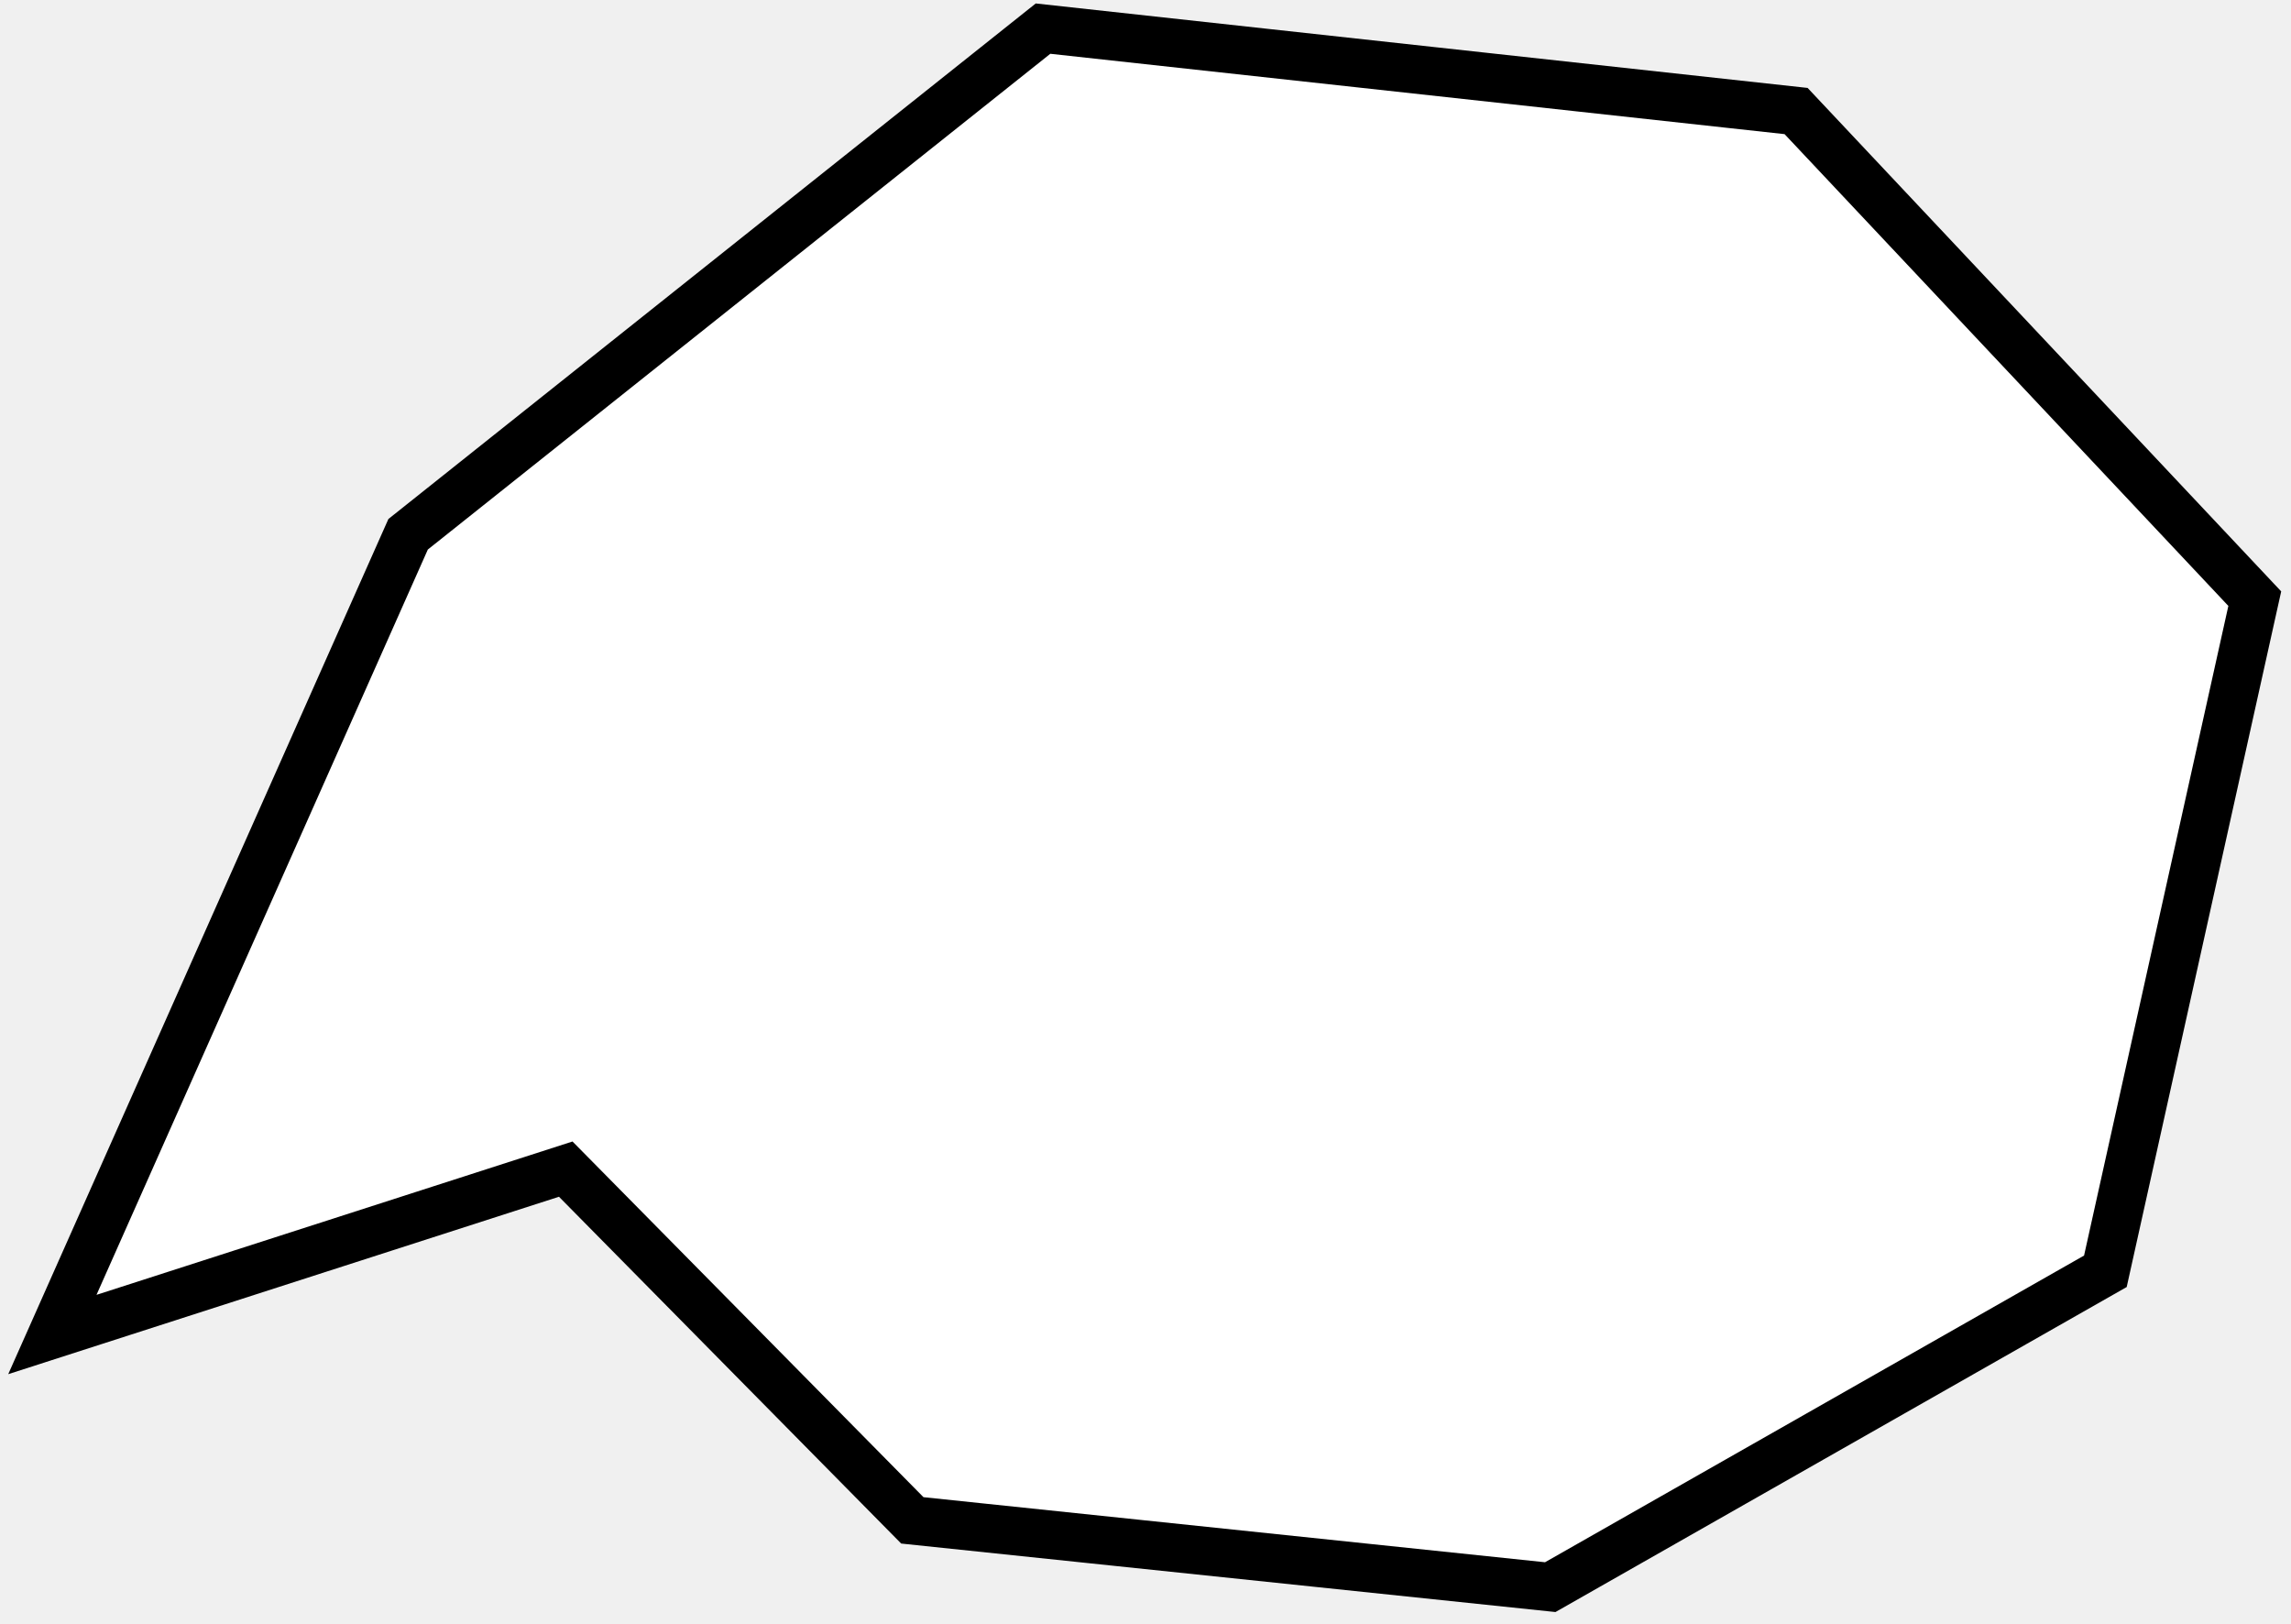
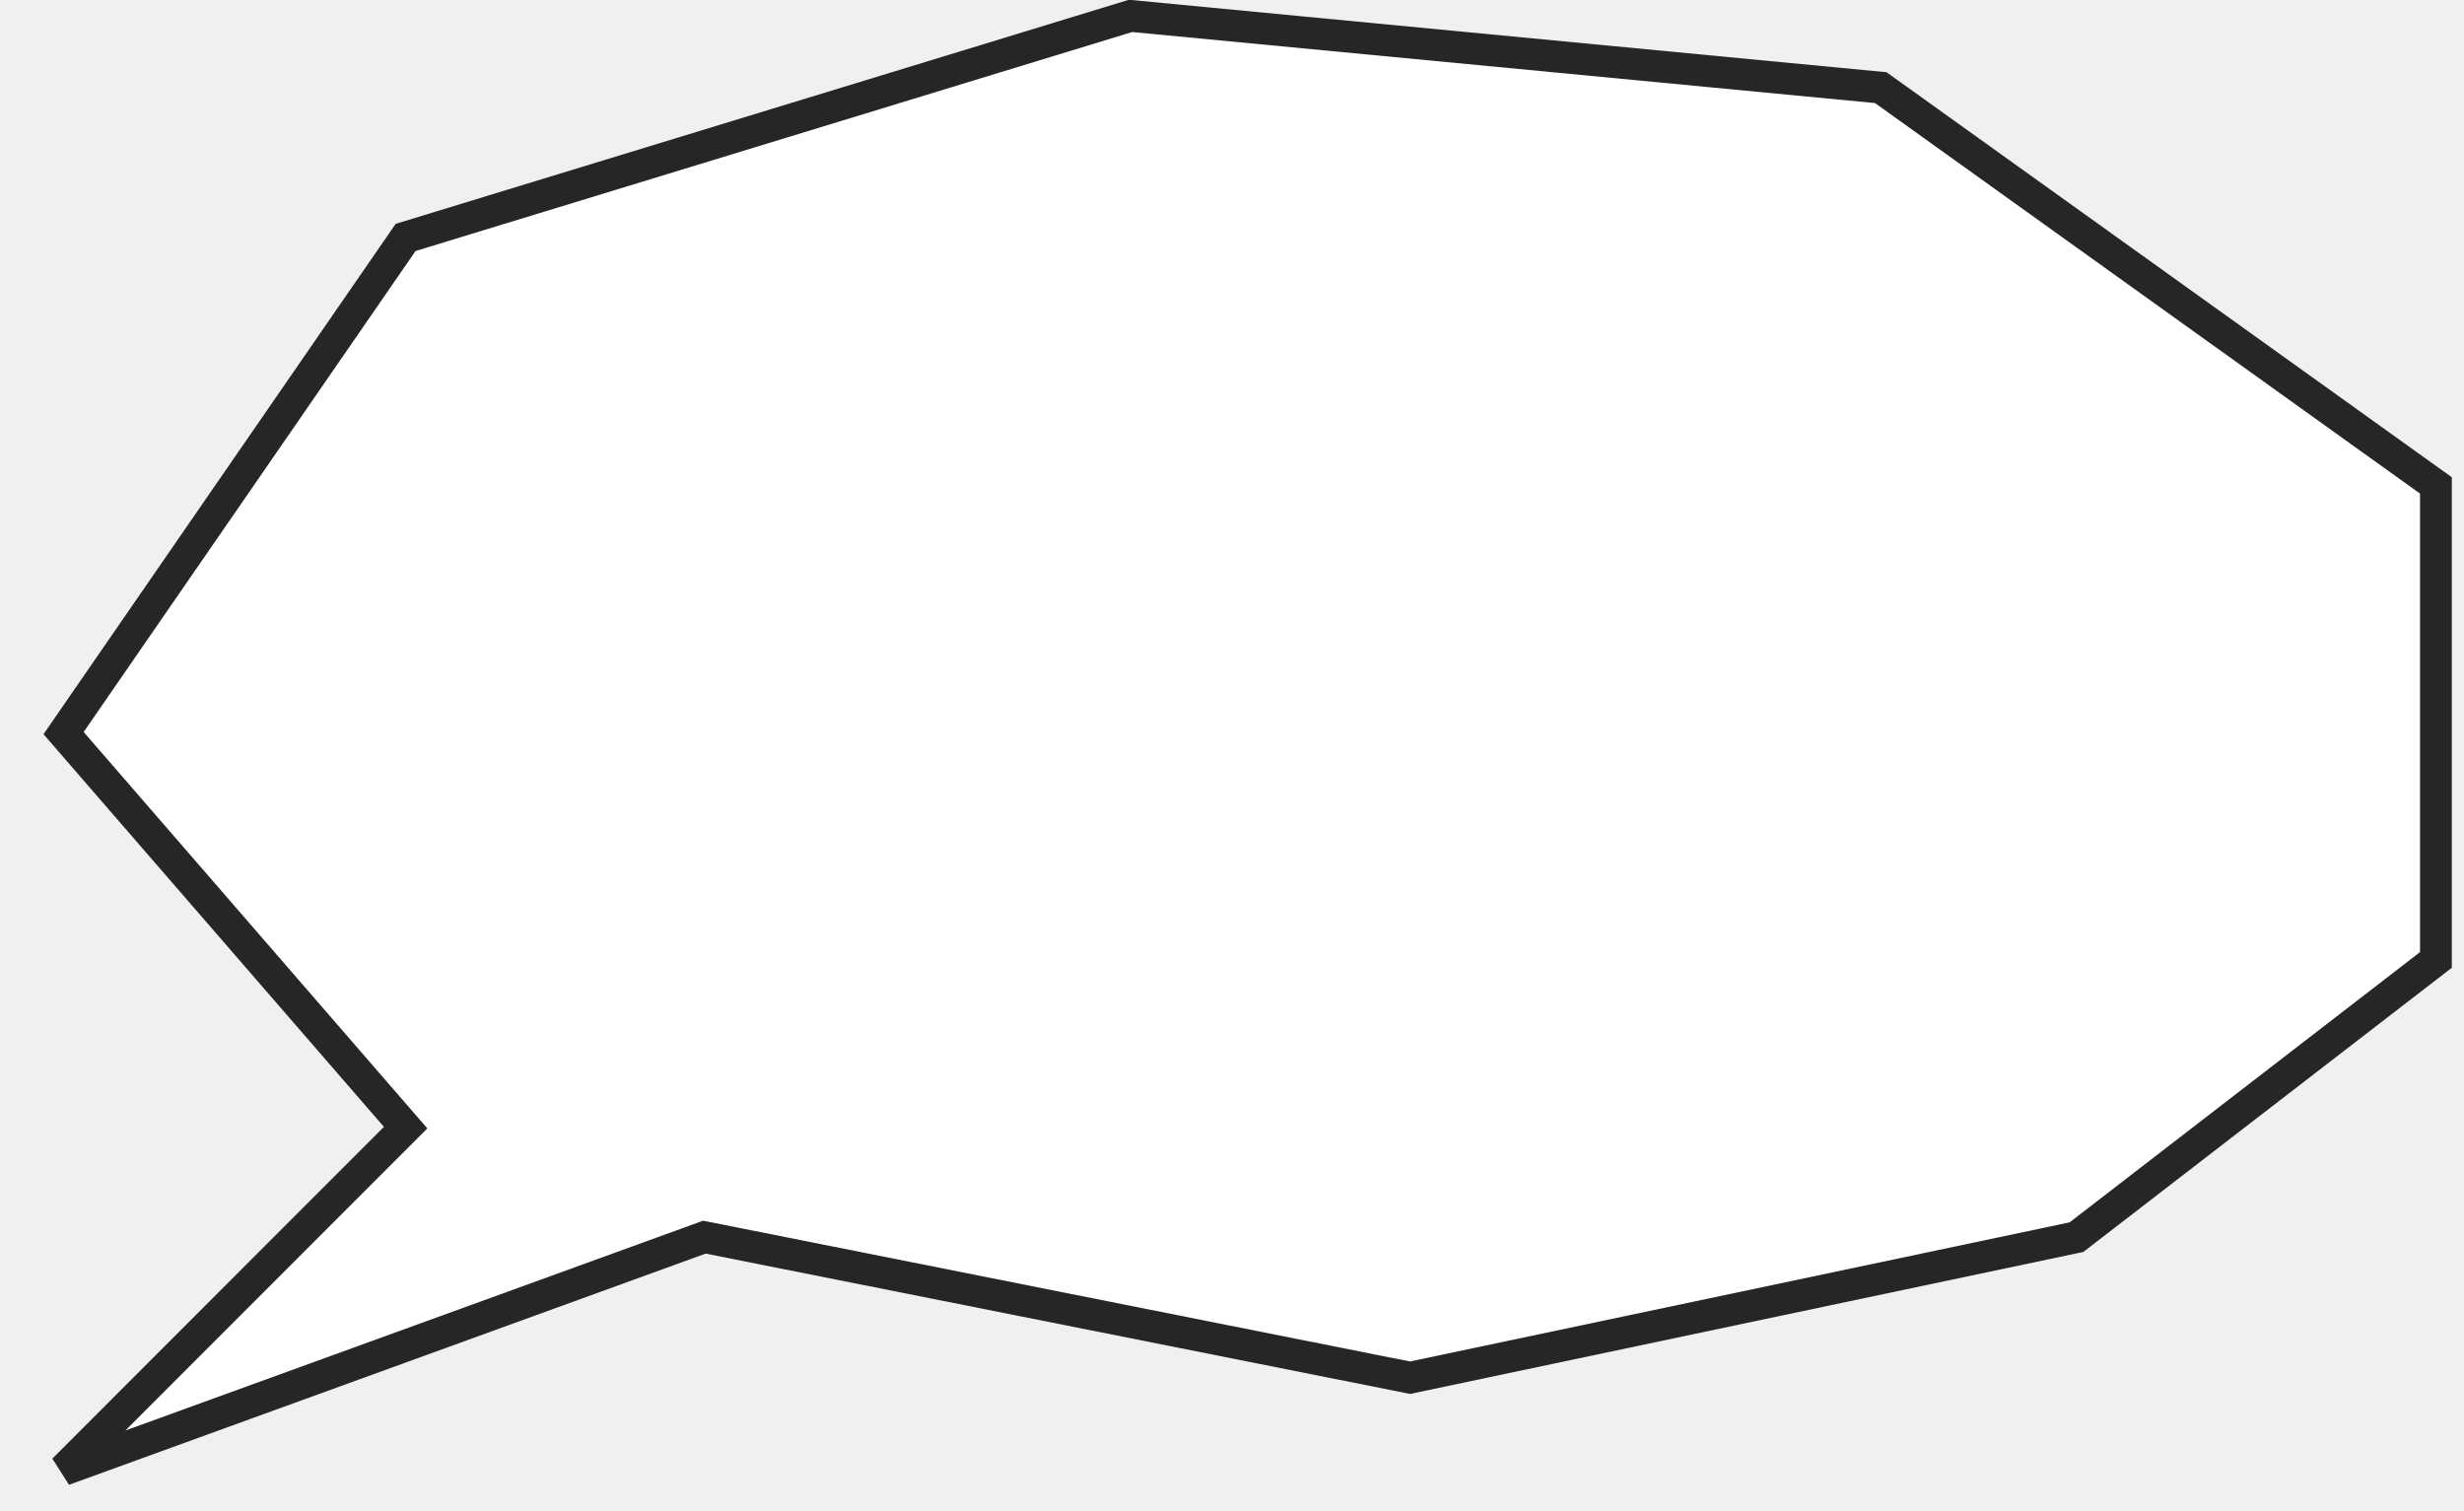
- <svg xmlns="http://www.w3.org/2000/svg" width="175px" height="124px" viewBox="0 0 175 124" version="1.1">
+ <svg xmlns="http://www.w3.org/2000/svg" width="155px" height="95px" viewBox="0 0 155 95" version="1.1">
  <defs />
-   <g id="Layout" stroke="none" stroke-width="1" fill="none" fill-rule="evenodd" transform="translate(-3214, -873)">
-     <polygon id="Path-25" stroke="#000000" stroke-width="3.7" fill="#FFFFFF" transform="translate(3306.697, 934.1257) rotate(15) translate(-3306.697, -934.1257) " points="3231.583 996.495 3242.012 930.423 3278.862 880.565 3336.054 871.757 3379.537 898.665 3381.811 951.242 3347.096 985.52 3298.708 993.205 3266.192 974.144" />
+   <g id="Layout" stroke="none" stroke-width="1" fill="none" fill-rule="evenodd" transform="translate(-3215, -884)">
+     <polygon id="Path-24" stroke="#262626" stroke-width="2" fill="#FFFFFF" points="3240.516 954.931 3219 930.114 3240.516 898.934 3286.117 885 3333.311 889.513 3368.234 914.534 3368.234 944.382 3345.623 961.82 3303.7 970.661 3259.31 961.82 3219 976.458" />
  </g>
</svg>
